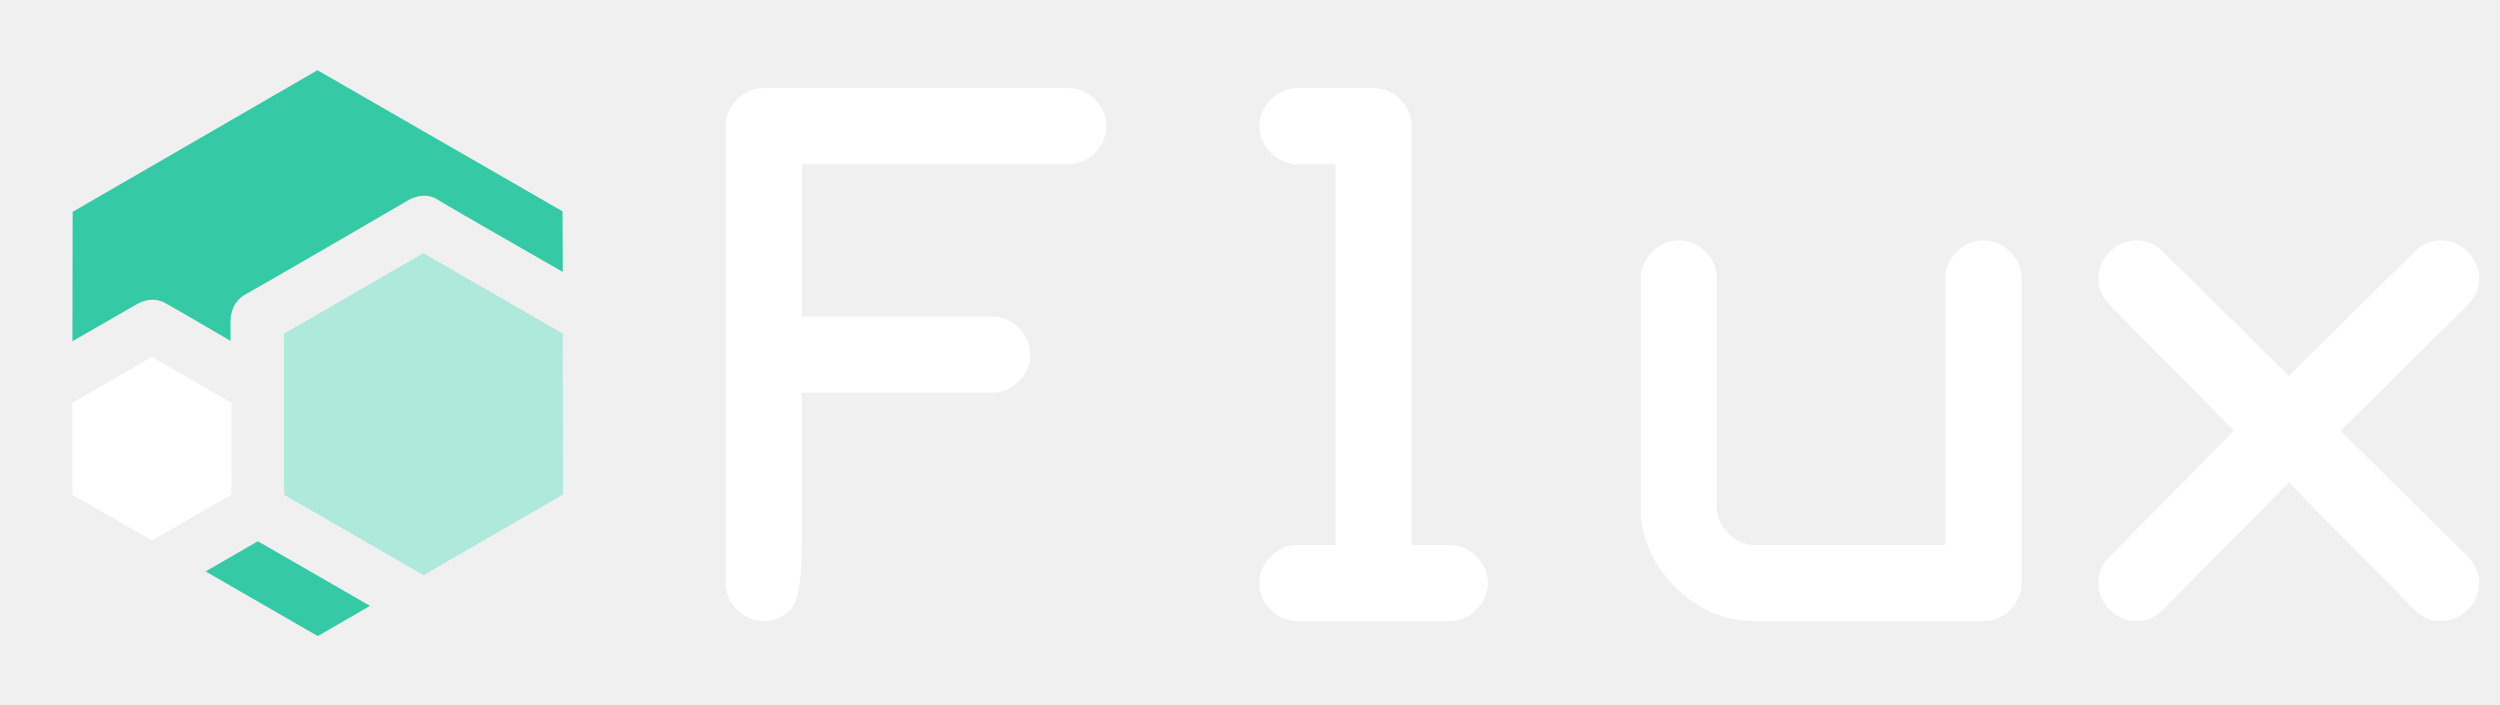
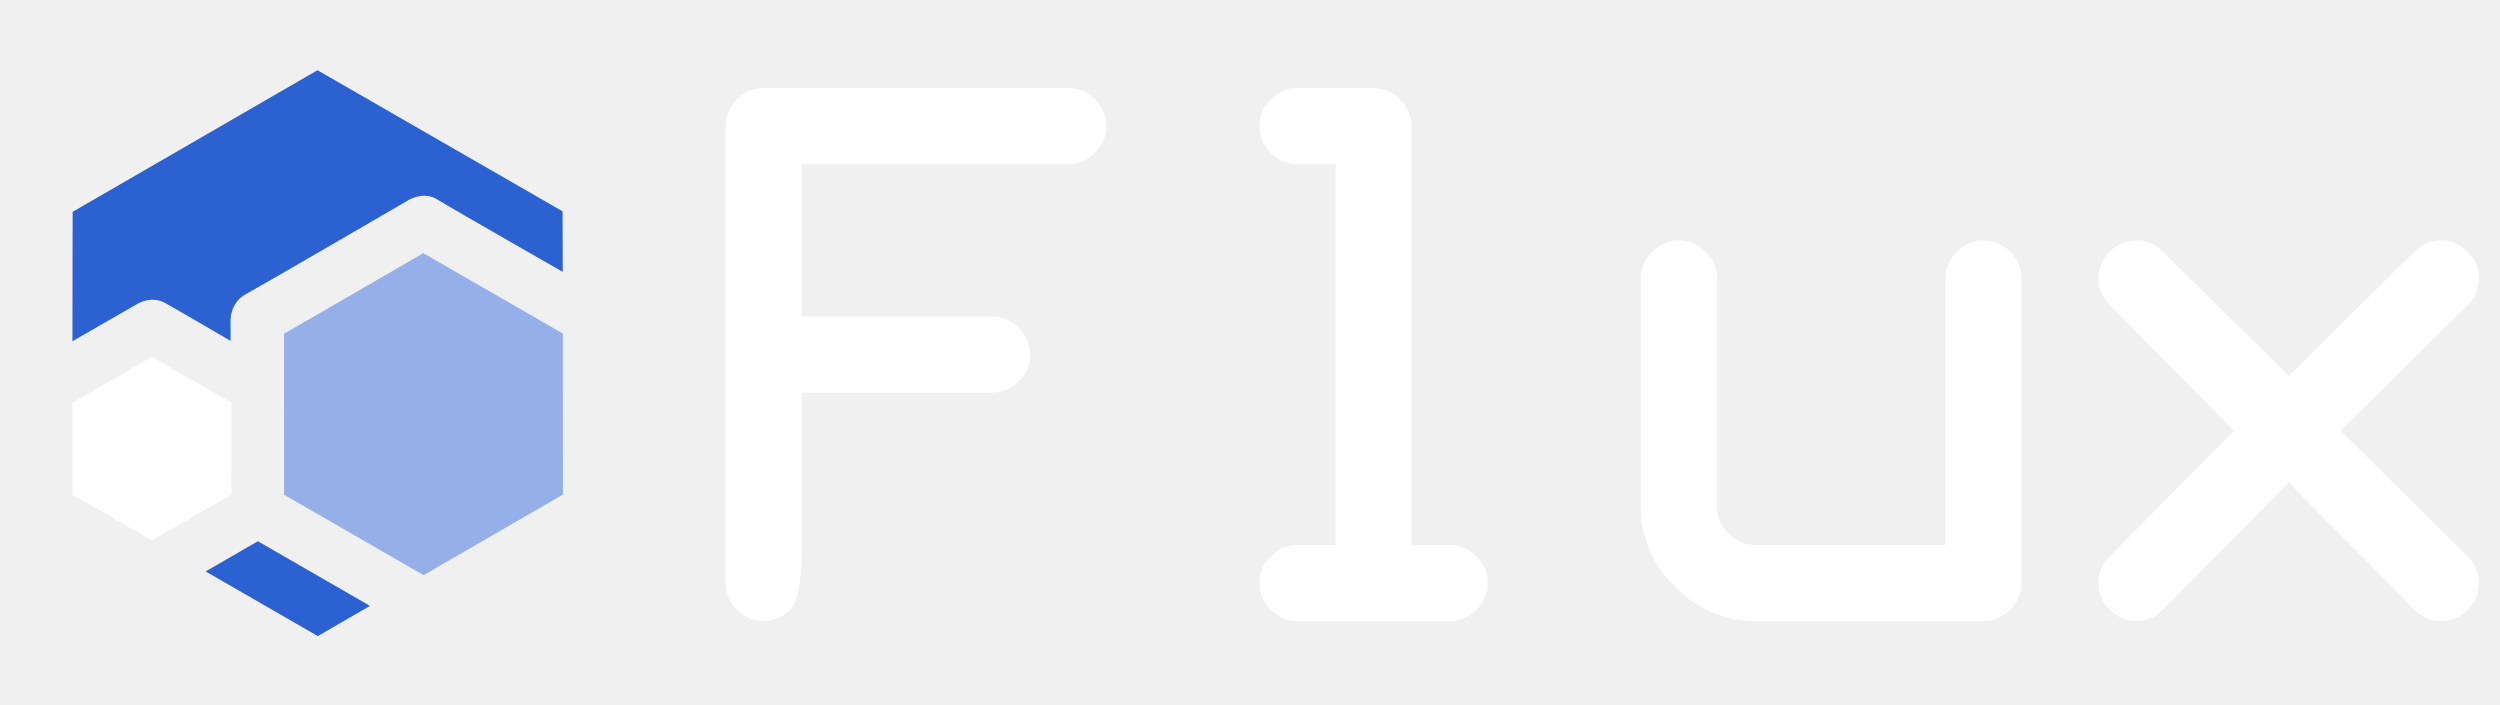
<svg xmlns="http://www.w3.org/2000/svg" width="1775" height="500" viewBox="0 0 469.635 132.292" version="1.1" id="svg5344">
  <defs id="defs5338" />
  <g id="g6218">
    <path d="m 43.479,92.904 -14.931,8.635 -14.943,-8.613 -0.013,-17.248 14.931,-8.635 14.943,8.613 z" id="path815-9-7-0-6-8-0-4-5-7-9-7-5-3-2-7-2-1-56-7-5-5-2-6-0" style="font-style:normal;font-variant:normal;font-weight:500;font-stretch:normal;font-size:medium;line-height:1.25;font-family:Heebo;-inkscape-font-specification:'Heebo, Medium';font-variant-ligatures:normal;font-variant-caps:normal;font-variant-numeric:normal;font-feature-settings:normal;text-align:center;letter-spacing:0px;word-spacing:0px;writing-mode:lr-tb;text-anchor:middle;opacity:1;fill:#ffffff;fill-opacity:1;fill-rule:nonzero;stroke:#3f3f3f;stroke-width:0;stroke-linecap:round;stroke-linejoin:round;stroke-miterlimit:4;stroke-dasharray:none;stroke-dashoffset:0;stroke-opacity:1;paint-order:normal" />
-     <path d="M 105.75,92.906 79.569,108.048 53.365,92.945 53.343,62.7 79.525,47.559 105.728,62.661 Z" id="path815-9-7-0-6-8-1-2-5-4-6-3-2-3-3-8-61-7-1-0-2" style="font-style:normal;font-variant:normal;font-weight:500;font-stretch:normal;font-size:medium;line-height:1.25;font-family:Heebo;-inkscape-font-specification:'Heebo, Medium';font-variant-ligatures:normal;font-variant-caps:normal;font-variant-numeric:normal;font-feature-settings:normal;text-align:center;letter-spacing:0px;word-spacing:0px;writing-mode:lr-tb;text-anchor:middle;opacity:1;fill:#aee9db;fill-opacity:1;fill-rule:nonzero;stroke:#3f3f3f;stroke-width:0;stroke-linecap:round;stroke-linejoin:round;stroke-miterlimit:4;stroke-dasharray:none;stroke-dashoffset:0;stroke-opacity:1;paint-order:normal" />
+     <path d="M 105.75,92.906 79.569,108.048 53.365,92.945 53.343,62.7 79.525,47.559 105.728,62.661 Z" id="path815-9-7-0-6-8-1-2-5-4-6-3-2-3-3-8-61-7-1-0-2" style="font-style:normal;font-variant:normal;font-weight:500;font-stretch:normal;font-size:medium;line-height:1.25;font-family:Heebo;-inkscape-font-specification:'Heebo, Medium';font-variant-ligatures:normal;font-variant-caps:normal;font-variant-numeric:normal;font-feature-settings:normal;text-align:center;letter-spacing:0px;word-spacing:0px;writing-mode:lr-tb;text-anchor:middle;opacity:1;fill:#95b0e8;fill-opacity:1;fill-rule:nonzero;stroke:#3f3f3f;stroke-width:0;stroke-linecap:round;stroke-linejoin:round;stroke-miterlimit:4;stroke-dasharray:none;stroke-dashoffset:0;stroke-opacity:1;paint-order:normal" />
    <path id="path2554" style="font-style:normal;font-variant:normal;font-weight:normal;font-stretch:normal;font-size:191.994px;line-height:1.25;font-family:'White Rabbit';-inkscape-font-specification:'White Rabbit, Normal';font-variant-ligatures:normal;font-variant-caps:normal;font-variant-numeric:normal;font-feature-settings:normal;text-align:center;letter-spacing:0px;word-spacing:0px;writing-mode:lr-tb;text-anchor:middle;fill:#ffffff;fill-opacity:1;stroke:none;stroke-width:0;stroke-miterlimit:4;stroke-dasharray:none;stroke-opacity:1" d="m 186.381,73.765 h -35.763 v 28.611 q 0,10.014 -2.146,12.16 -2.146,2.146 -5.007,2.146 -2.861,0 -5.007,-2.146 -2.146,-2.146 -2.146,-5.007 V 23.696 q 0,-2.861 2.146,-5.007 2.146,-2.146 5.007,-2.146 h 57.222 q 2.861,0 5.007,2.146 2.146,2.146 2.146,5.007 0,2.861 -2.146,5.007 -2.146,2.146 -5.007,2.146 h -50.069 v 28.611 h 35.763 q 2.861,0 5.007,2.146 2.146,2.146 2.146,5.007 0,2.861 -2.146,5.007 -2.146,2.146 -5.007,2.146 z" />
    <path id="path2556" style="font-style:normal;font-variant:normal;font-weight:normal;font-stretch:normal;font-size:191.994px;line-height:1.25;font-family:'White Rabbit';-inkscape-font-specification:'White Rabbit, Normal';font-variant-ligatures:normal;font-variant-caps:normal;font-variant-numeric:normal;font-feature-settings:normal;text-align:center;letter-spacing:0px;word-spacing:0px;writing-mode:lr-tb;text-anchor:middle;fill:#ffffff;fill-opacity:1;stroke:none;stroke-width:0;stroke-miterlimit:4;stroke-dasharray:none;stroke-opacity:1" d="m 243.729,116.681 q -2.861,0 -5.007,-2.146 -2.146,-2.146 -2.146,-5.007 0,-2.861 2.146,-5.007 2.146,-2.146 5.007,-2.146 h 7.153 V 30.849 h -7.153 q -2.861,0 -5.007,-2.146 -2.146,-2.146 -2.146,-5.007 0,-2.861 2.146,-5.007 2.146,-2.146 5.007,-2.146 h 14.305 q 2.861,0 5.007,2.146 2.146,2.146 2.146,5.007 v 78.68 h 7.153 q 2.861,0 5.007,2.146 2.146,2.146 2.146,5.007 0,2.861 -2.146,5.007 -2.146,2.146 -5.007,2.146 z" />
    <path id="path2558" style="font-style:normal;font-variant:normal;font-weight:normal;font-stretch:normal;font-size:191.994px;line-height:1.25;font-family:'White Rabbit';-inkscape-font-specification:'White Rabbit, Normal';font-variant-ligatures:normal;font-variant-caps:normal;font-variant-numeric:normal;font-feature-settings:normal;text-align:center;letter-spacing:0px;word-spacing:0px;writing-mode:lr-tb;text-anchor:middle;fill:#ffffff;fill-opacity:1;stroke:none;stroke-width:0;stroke-miterlimit:4;stroke-dasharray:none;stroke-opacity:1" d="M 365.45,102.376 V 52.307 q 0,-2.861 2.146,-5.007 2.146,-2.146 5.007,-2.146 2.861,0 5.007,2.146 2.146,2.146 2.146,5.007 v 57.222 q 0,2.861 -2.146,5.007 -2.146,2.146 -5.007,2.146 h -42.916 q -8.583,0 -15.021,-6.437 -6.437,-6.437 -6.437,-15.021 V 52.307 q 0,-2.861 2.146,-5.007 2.146,-2.146 5.007,-2.146 2.861,0 5.007,2.146 2.146,2.146 2.146,5.007 v 42.916 q 0,2.861 2.146,5.007 2.146,2.146 5.007,2.146 z" />
    <path id="path2560" style="font-style:normal;font-variant:normal;font-weight:normal;font-stretch:normal;font-size:191.994px;line-height:1.25;font-family:'White Rabbit';-inkscape-font-specification:'White Rabbit, Normal';font-variant-ligatures:normal;font-variant-caps:normal;font-variant-numeric:normal;font-feature-settings:normal;text-align:center;letter-spacing:0px;word-spacing:0px;writing-mode:lr-tb;text-anchor:middle;fill:#ffffff;fill-opacity:1;stroke:none;stroke-width:0;stroke-miterlimit:4;stroke-dasharray:none;stroke-opacity:1" d="M 429.95,90.646 406.346,114.536 q -2.146,2.146 -5.007,2.146 -2.861,0 -5.007,-2.146 -2.146,-2.146 -2.146,-5.007 0,-2.861 2.146,-5.007 L 419.65,80.918 396.332,57.314 q -2.146,-2.146 -2.146,-5.007 0,-2.861 2.146,-5.007 2.146,-2.146 5.007,-2.146 2.861,0 5.007,2.146 l 23.604,23.318 23.604,-23.318 q 2.146,-2.146 5.007,-2.146 2.861,0 5.007,2.146 2.146,2.146 2.146,5.007 0,2.861 -2.146,5.007 l -23.89,23.604 23.89,23.604 q 2.146,2.146 2.146,5.007 0,2.861 -2.146,5.007 -2.146,2.146 -5.007,2.146 -2.861,0 -5.007,-2.146 z" />
-     <path id="path5417" d="m 38.624,107.345 9.816,-5.67 21.06,12.142 -9.804,5.676 z" style="font-style:normal;font-variant:normal;font-weight:500;font-stretch:normal;font-size:medium;line-height:1.25;font-family:Heebo;-inkscape-font-specification:'Heebo, Medium';font-variant-ligatures:normal;font-variant-caps:normal;font-variant-numeric:normal;font-feature-settings:normal;text-align:center;letter-spacing:0px;word-spacing:0px;writing-mode:lr-tb;text-anchor:middle;fill:#36c9a5;fill-opacity:1;stroke:none;stroke-width:0;stroke-linecap:butt;stroke-linejoin:miter;stroke-miterlimit:4;stroke-dasharray:none;stroke-opacity:1" />
-     <path id="path5419" d="m 13.607,64.102 12.119,-6.969 c 0,0 2.693,-1.736 5.386,-0.165 2.906,1.63 12.202,7.075 12.202,7.075 l -0.007,-3.261 c 0,0 -0.381,-3.814 2.925,-5.549 3.384,-1.854 30.214,-17.471 30.214,-17.471 0,0 3.046,-2.109 5.894,-0.177 3.166,1.949 23.375,13.489 23.375,13.489 L 105.68,39.699 59.637,13.194 13.643,39.794 Z" style="font-style:normal;font-variant:normal;font-weight:500;font-stretch:normal;font-size:medium;line-height:1.25;font-family:Heebo;-inkscape-font-specification:'Heebo, Medium';font-variant-ligatures:normal;font-variant-caps:normal;font-variant-numeric:normal;font-feature-settings:normal;text-align:center;letter-spacing:0px;word-spacing:0px;writing-mode:lr-tb;text-anchor:middle;fill:#36c9a5;fill-opacity:1;stroke:#000000;stroke-width:0;stroke-linecap:butt;stroke-linejoin:miter;stroke-miterlimit:4;stroke-dasharray:none;stroke-opacity:1" />
+     <path id="path5417" d="m 38.624,107.345 9.816,-5.67 21.06,12.142 -9.804,5.676 z" style="font-style:normal;font-variant:normal;font-weight:500;font-stretch:normal;font-size:medium;line-height:1.25;font-family:Heebo;-inkscape-font-specification:'Heebo, Medium';font-variant-ligatures:normal;font-variant-caps:normal;font-variant-numeric:normal;font-feature-settings:normal;text-align:center;letter-spacing:0px;word-spacing:0px;writing-mode:lr-tb;text-anchor:middle;fill:#2B61D1;fill-opacity:1;stroke:none;stroke-width:0;stroke-linecap:butt;stroke-linejoin:miter;stroke-miterlimit:4;stroke-dasharray:none;stroke-opacity:1" />
+     <path id="path5419" d="m 13.607,64.102 12.119,-6.969 c 0,0 2.693,-1.736 5.386,-0.165 2.906,1.63 12.202,7.075 12.202,7.075 l -0.007,-3.261 c 0,0 -0.381,-3.814 2.925,-5.549 3.384,-1.854 30.214,-17.471 30.214,-17.471 0,0 3.046,-2.109 5.894,-0.177 3.166,1.949 23.375,13.489 23.375,13.489 L 105.68,39.699 59.637,13.194 13.643,39.794 Z" style="font-style:normal;font-variant:normal;font-weight:500;font-stretch:normal;font-size:medium;line-height:1.25;font-family:Heebo;-inkscape-font-specification:'Heebo, Medium';font-variant-ligatures:normal;font-variant-caps:normal;font-variant-numeric:normal;font-feature-settings:normal;text-align:center;letter-spacing:0px;word-spacing:0px;writing-mode:lr-tb;text-anchor:middle;fill:#2B61D1;fill-opacity:1;stroke:#000000;stroke-width:0;stroke-linecap:butt;stroke-linejoin:miter;stroke-miterlimit:4;stroke-dasharray:none;stroke-opacity:1" />
  </g>
</svg>
